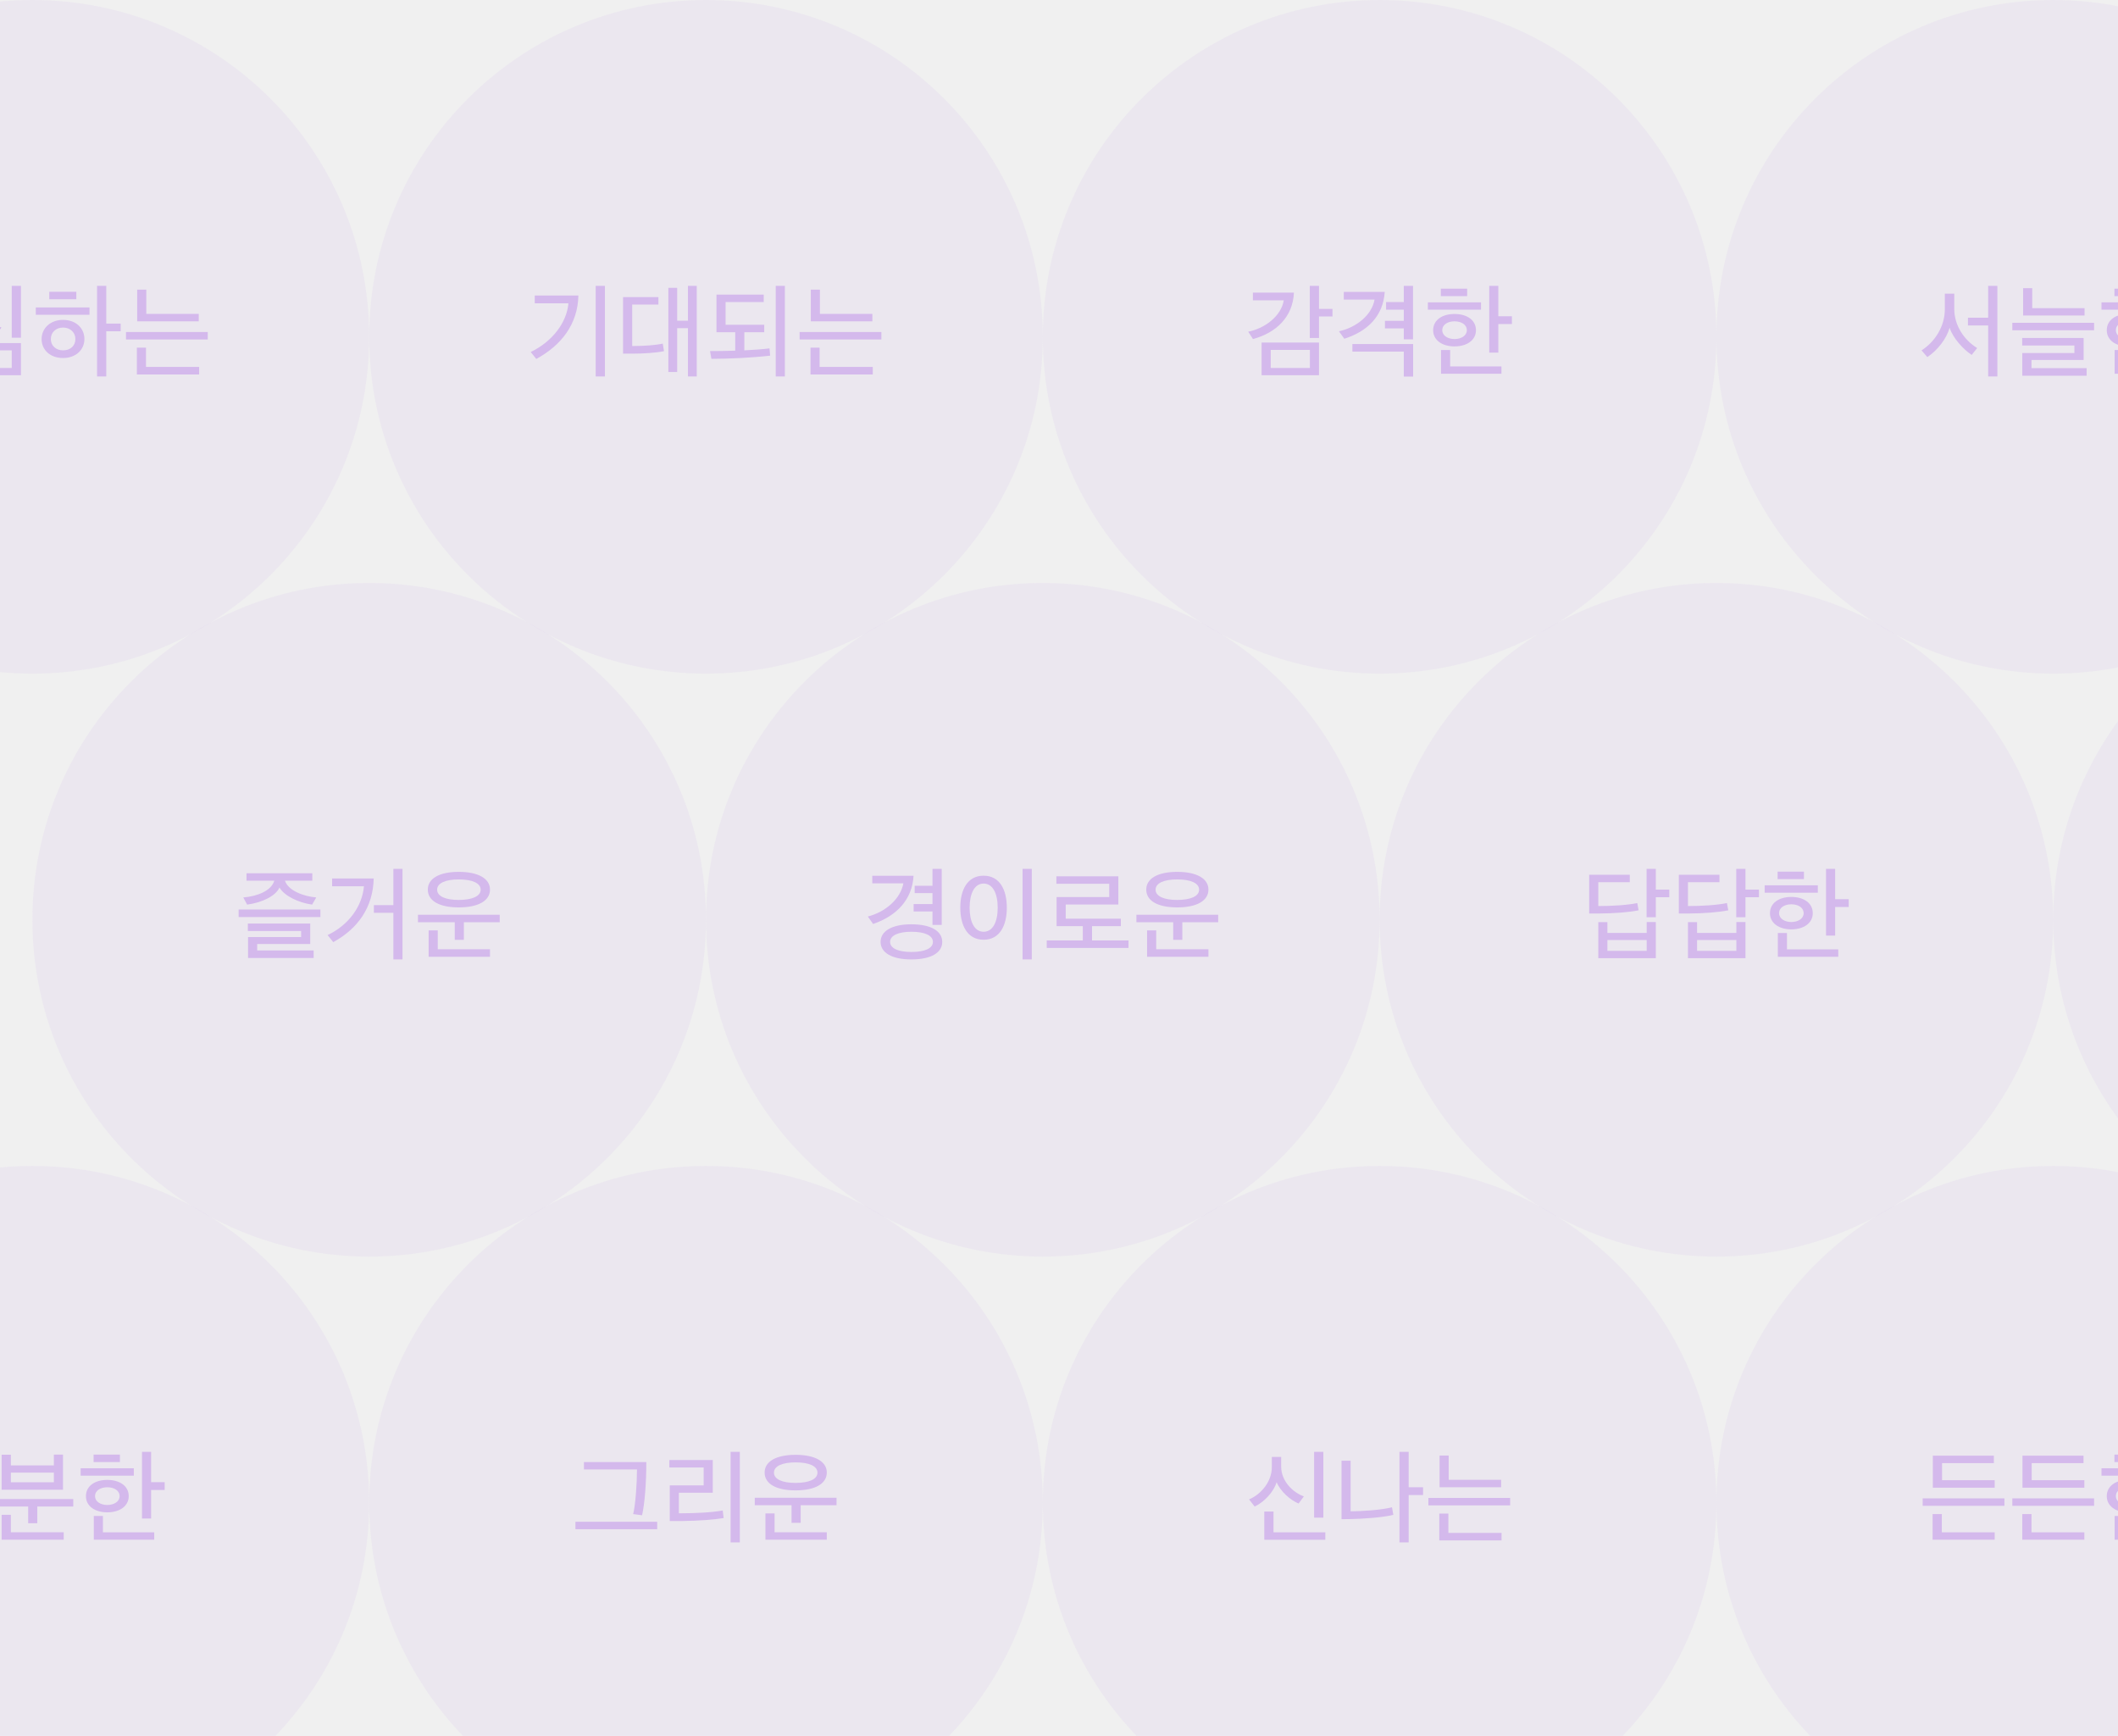
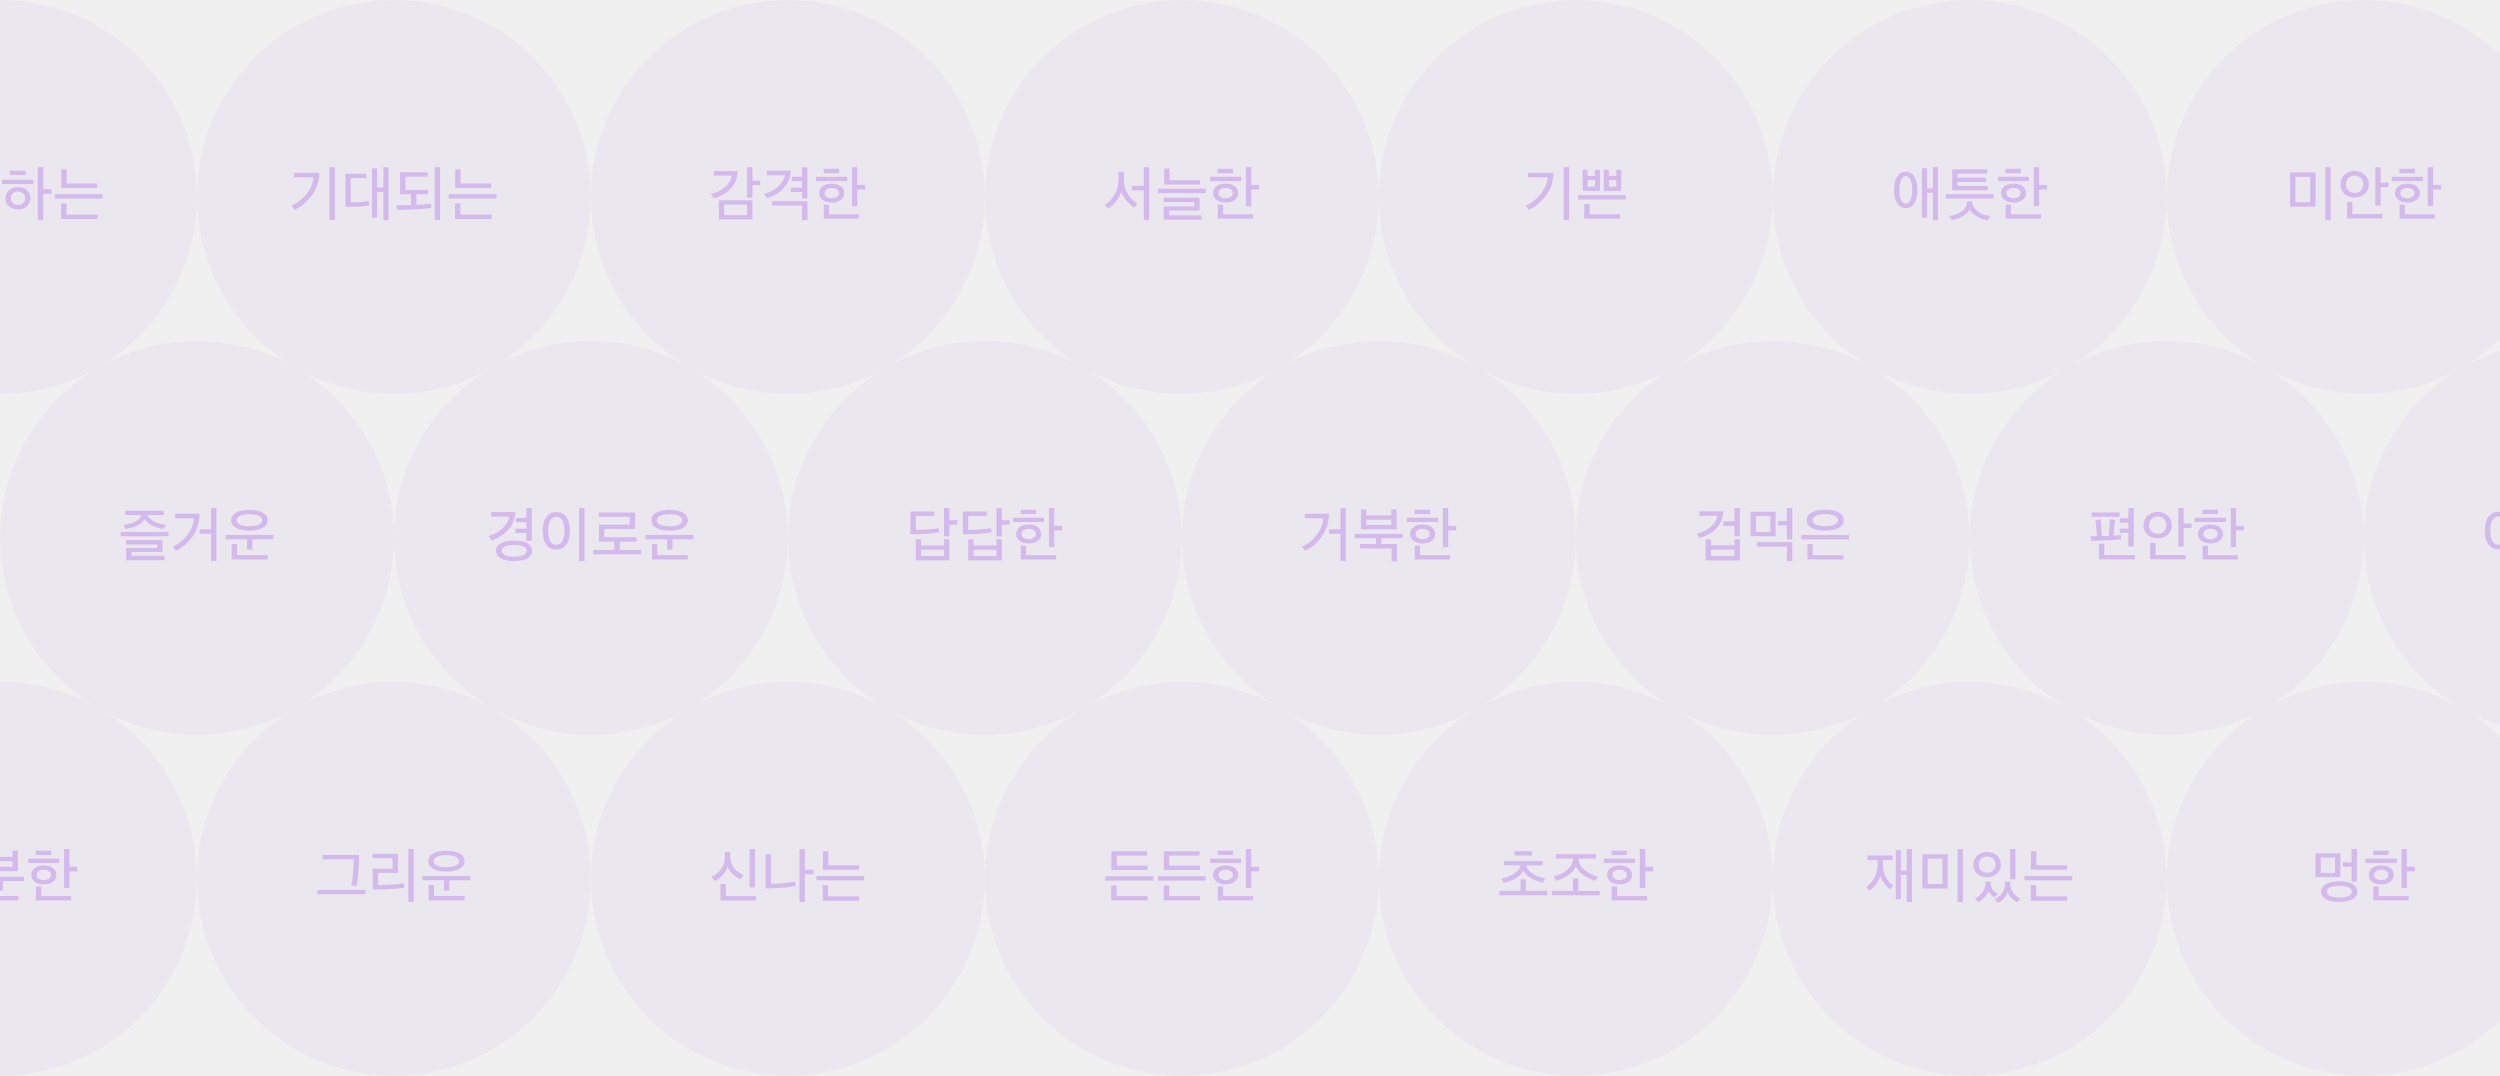
- <svg xmlns="http://www.w3.org/2000/svg" width="327" height="268" viewBox="0 0 327 268" fill="none">
-   <g clip-path="url(#clip0_1102_13332)">
-     <circle cx="5" cy="52" r="52" fill="#D4B9EC" fill-opacity="0.15" />
-     <path d="M-9.184 49.4V48.216H-11.28V44.136H-12.688V54.296H-11.28V49.4H-9.184ZM-10.816 57.672V56.52H-18.72V53.288H-20.128V57.672H-10.816ZM-18.143 45.144C-20.303 45.144 -21.887 46.632 -21.887 48.696C-21.887 50.744 -20.303 52.136 -18.128 52.136C-15.983 52.136 -14.399 50.744 -14.399 48.68C-14.399 46.632 -15.983 45.144 -18.143 45.144ZM-18.143 46.344C-16.752 46.344 -15.855 47.32 -15.855 48.68C-15.855 50.024 -16.752 50.936 -18.128 50.936C-19.488 50.936 -20.431 50.008 -20.431 48.664C-20.431 47.32 -19.503 46.344 -18.143 46.344ZM3.236 52.136V44.136H1.812V52.136H3.236ZM3.236 57.928V52.968H-5.964V57.928H3.236ZM1.812 56.808H-4.556V54.088H1.812V56.808ZM0.228 50.568C-1.372 50.008 -3.244 48.328 -3.244 46.008V44.712H-4.7V46.072C-4.7 48.36 -6.364 50.152 -8.332 51L-7.468 52.088C-5.868 51.304 -4.38 49.832 -3.964 48.392C-3.372 49.784 -1.852 51.096 -0.604 51.656L0.228 50.568ZM18.632 51.144V49.96H16.408V44.136H14.984V58.12H16.408V51.144H18.632ZM11.784 46.2V45.048H7.608V46.2H11.784ZM13.816 48.6V47.464H5.528V48.6H13.816ZM13.032 52.344C13.032 50.664 11.72 49.384 9.736 49.384C7.752 49.384 6.424 50.696 6.424 52.344C6.424 54.024 7.752 55.272 9.736 55.272C11.72 55.272 13.032 53.992 13.032 52.344ZM11.64 52.344C11.64 53.368 10.888 54.088 9.736 54.088C8.632 54.088 7.848 53.368 7.848 52.344C7.848 51.304 8.648 50.568 9.736 50.568C10.824 50.568 11.64 51.304 11.64 52.344ZM32.076 52.408V51.256H19.452V52.408H32.076ZM30.748 57.816V56.648H22.54V53.672H21.132V57.816H30.748ZM30.684 49.608V48.456H22.588V44.712H21.18V49.608H30.684Z" fill="#D4B9EC" />
-     <circle cx="57" cy="142" r="52" fill="#D4B9EC" fill-opacity="0.15" />
-     <path d="M48.426 147.896V146.728H39.706V145.736H47.898V142.584H38.266V143.736H46.49V144.664H38.298V147.896H48.426ZM48.826 138.552C46.922 138.392 44.506 137.528 43.994 135.96H48.218V134.824H38.058V135.96H42.346C41.882 137.544 39.706 138.376 37.562 138.552L38.154 139.656C40.458 139.352 42.57 138.328 43.146 137.016C43.882 138.296 46.042 139.352 48.186 139.656L48.826 138.552ZM49.466 141.576V140.408H36.842V141.576H49.466ZM60.734 140.92V148.12H62.142V134.136H60.734V139.736H57.726V140.92H60.734ZM57.694 135.624H51.278V136.824H56.19C55.934 139.832 53.902 142.792 50.574 144.36L51.454 145.448C55.262 143.368 57.598 140.072 57.694 135.624ZM75.65 137.336C75.65 135.64 73.842 134.6 70.834 134.6C67.81 134.6 66.05 135.64 66.05 137.336C66.05 139.064 67.81 140.088 70.834 140.088C73.842 140.088 75.65 139.064 75.65 137.336ZM71.618 145.096V142.376H77.154V141.224H64.53V142.376H70.21V145.096H71.618ZM70.834 135.768C72.882 135.768 74.21 136.328 74.21 137.352C74.21 138.376 72.866 138.936 70.818 138.936C68.802 138.936 67.49 138.376 67.49 137.352C67.49 136.328 68.802 135.768 70.834 135.768ZM75.65 147.704V146.552H67.586V143.64H66.178V147.704H75.65Z" fill="#D4B9EC" />
-     <circle cx="109" cy="52" r="52" fill="#D4B9EC" fill-opacity="0.15" />
-     <path d="M93.392 58.12V44.136H91.969V58.12H93.392ZM89.296 45.624H82.561V46.824H87.76C87.504 49.832 85.233 52.76 81.936 54.344L82.8 55.416C86.624 53.336 89.216 50.072 89.296 45.624ZM107.572 58.12V44.136H106.212V49.512H104.548V44.44H103.188V57.432H104.548V50.664H106.212V58.12H107.572ZM97.604 53.416V47.016H101.652V45.864H96.196V54.6H97.54C99.284 54.6 101.3 54.472 102.516 54.216L102.324 53.048C101.236 53.288 99.492 53.416 97.86 53.416H97.604ZM118.904 54.904L118.808 53.784C117.848 53.912 116.392 54.008 114.92 54.088V51.288H117.992V50.136H112.024V46.632H117.912V45.48H110.616V51.288H113.512V54.136C112.136 54.184 110.76 54.2 109.624 54.2L109.832 55.4C110.824 55.4 112.856 55.352 114.392 55.272C116.104 55.176 117.736 55.048 118.904 54.904ZM121.176 58.12V44.136H119.768V58.12H121.176ZM136.076 52.408V51.256H123.452V52.408H136.076ZM134.748 57.816V56.648H126.54V53.672H125.132V57.816H134.748ZM134.684 49.608V48.456H126.588V44.712H125.18V49.608H134.684Z" fill="#D4B9EC" />
-     <circle cx="161" cy="142" r="52" fill="#D4B9EC" fill-opacity="0.15" />
-     <path d="M145.473 145.416C145.473 143.752 143.761 142.696 140.705 142.696C137.697 142.696 135.953 143.752 135.953 145.416C135.953 147.08 137.697 148.12 140.705 148.12C143.761 148.12 145.473 147.08 145.473 145.416ZM140.705 143.848C142.817 143.848 144.033 144.44 144.033 145.416C144.033 146.392 142.817 146.968 140.705 146.968C138.657 146.968 137.424 146.392 137.424 145.416C137.424 144.44 138.657 143.848 140.705 143.848ZM141.057 140.712H143.969V142.792H145.393V134.136H143.969V136.744H141.217V137.88H143.969V139.576H141.057V140.712ZM141.041 135.208H134.673V136.376H139.473C139.025 138.776 136.721 140.792 133.985 141.496L134.801 142.648C138.481 141.384 140.849 138.84 141.041 135.208ZM159.3 148.12V134.136H157.876V148.12H159.3ZM148.26 140.12C148.26 142.904 149.38 145.08 151.86 145.08C154.34 145.08 155.444 142.904 155.444 140.136C155.444 137.352 154.34 135.192 151.86 135.192C149.38 135.192 148.26 137.352 148.26 140.12ZM154.036 140.136C154.036 142.296 153.3 143.848 151.86 143.848C150.436 143.848 149.7 142.296 149.7 140.136C149.7 137.976 150.436 136.408 151.86 136.408C153.3 136.408 154.036 137.976 154.036 140.136ZM174.232 146.344V145.192H168.6V142.984H173.048V141.832H164.536V139.64H172.664V135.288H163.096V136.44H171.256V138.488H163.128V142.984H167.176V145.192H161.608V146.344H174.232ZM186.572 137.336C186.572 135.64 184.764 134.6 181.756 134.6C178.732 134.6 176.972 135.64 176.972 137.336C176.972 139.064 178.732 140.088 181.756 140.088C184.764 140.088 186.572 139.064 186.572 137.336ZM182.54 145.096V142.376H188.076V141.224H175.452V142.376H181.132V145.096H182.54ZM181.756 135.768C183.804 135.768 185.132 136.328 185.132 137.352C185.132 138.376 183.788 138.936 181.74 138.936C179.724 138.936 178.412 138.376 178.412 137.352C178.412 136.328 179.724 135.768 181.756 135.768ZM186.572 147.704V146.552H178.508V143.64H177.1V147.704H186.572Z" fill="#D4B9EC" />
-     <circle cx="213" cy="52" r="52" fill="#D4B9EC" fill-opacity="0.15" />
-     <path d="M205.722 48.856V47.688H203.642V44.136H202.218V52.184H203.642V48.856H205.722ZM203.642 57.928V52.888H194.778V57.928H203.642ZM202.234 56.808H196.186V54.024H202.234V56.808ZM193.434 45.176V46.36H198.202C197.818 48.776 195.306 50.696 192.714 51.208L193.45 52.344C197.066 51.368 199.61 48.904 199.77 45.176H193.434ZM213.822 50.696H216.734V52.392H218.158V44.136H216.734V46.632H213.998V47.816H216.734V49.528H213.822V50.696ZM213.79 45.064H207.47V46.248H212.222C211.806 48.632 209.406 50.568 206.718 51.144L207.55 52.296C211.134 51.16 213.55 48.792 213.79 45.064ZM218.174 58.136V53.112H208.798V54.28H216.734V58.136H218.174ZM233.426 50.024V48.824H231.33V44.136H229.922V54.44H231.33V50.024H233.426ZM231.81 57.704V56.568H223.89V54.04H222.482V57.704H231.81ZM226.514 45.72V44.568H222.45V45.72H226.514ZM228.658 47.816V46.68H220.45V47.816H228.658ZM227.874 50.984C227.874 49.4 226.466 48.472 224.562 48.472C222.674 48.472 221.266 49.4 221.266 50.984C221.266 52.536 222.69 53.48 224.562 53.48C226.466 53.48 227.874 52.52 227.874 50.984ZM226.466 50.984C226.466 51.832 225.586 52.344 224.562 52.344C223.554 52.344 222.674 51.832 222.674 50.984C222.674 50.088 223.554 49.608 224.562 49.608C225.586 49.608 226.466 50.088 226.466 50.984Z" fill="#D4B9EC" />
-     <circle cx="265" cy="142" r="52" fill="#D4B9EC" fill-opacity="0.15" />
-     <path d="M257.722 138.52V137.336H255.642V134.136H254.218V141.608H255.642V138.52H257.722ZM255.642 147.928V142.344H254.234V144.024H248.17V142.36H246.762V147.928H255.642ZM254.234 146.792H248.17V145.128H254.234V146.792ZM246.762 139.88V136.2H251.626V135.048H245.354V141.032H246.778C249.242 141.016 251.514 140.84 252.986 140.536C252.906 140.152 252.858 139.8 252.778 139.416C251.29 139.736 248.858 139.88 246.762 139.88ZM271.566 138.52V137.336H269.486V134.136H268.062V141.608H269.486V138.52H271.566ZM269.486 147.928V142.344H268.078V144.024H262.014V142.36H260.606V147.928H269.486ZM268.078 146.792H262.014V145.128H268.078V146.792ZM260.606 139.88V136.2H265.47V135.048H259.198V141.032H260.622C263.086 141.016 265.358 140.84 266.83 140.536C266.75 140.152 266.702 139.8 266.622 139.416C265.134 139.736 262.702 139.88 260.606 139.88ZM285.426 140.024V138.824H283.33V134.136H281.922V144.44H283.33V140.024H285.426ZM283.81 147.704V146.568H275.89V144.04H274.482V147.704H283.81ZM278.514 135.72V134.568H274.45V135.72H278.514ZM280.658 137.816V136.68H272.45V137.816H280.658ZM279.874 140.984C279.874 139.4 278.466 138.472 276.562 138.472C274.674 138.472 273.266 139.4 273.266 140.984C273.266 142.536 274.69 143.48 276.562 143.48C278.466 143.48 279.874 142.52 279.874 140.984ZM278.466 140.984C278.466 141.832 277.586 142.344 276.562 142.344C275.554 142.344 274.674 141.832 274.674 140.984C274.674 140.088 275.554 139.608 276.562 139.608C277.586 139.608 278.466 140.088 278.466 140.984Z" fill="#D4B9EC" />
-     <circle cx="317" cy="52" r="52" fill="#D4B9EC" fill-opacity="0.15" />
-     <path d="M308.378 58.12V44.136H306.954V49.048H303.834V50.248H306.954V58.12H308.378ZM305.258 53.736C303.29 52.52 301.722 50.312 301.722 47.688V45.336H300.266V47.752C300.266 50.328 298.778 52.76 296.666 54.088L297.562 55.128C299.13 54.088 300.522 52.312 301.002 50.6C301.53 52.232 303.162 53.976 304.41 54.792L305.258 53.736ZM323.31 50.984V49.832H310.686V50.984H323.31ZM322.158 58.008V56.84H313.646V55.576H321.694V52.184H312.206V53.336H320.27V54.504H312.222V58.008H322.158ZM321.838 48.712V47.576H313.758V44.488H312.35V48.712H321.838ZM337.426 50.024V48.824H335.33V44.136H333.922V54.44H335.33V50.024H337.426ZM335.81 57.704V56.568H327.89V54.04H326.482V57.704H335.81ZM330.514 45.72V44.568H326.45V45.72H330.514ZM332.658 47.816V46.68H324.45V47.816H332.658ZM331.874 50.984C331.874 49.4 330.466 48.472 328.562 48.472C326.674 48.472 325.266 49.4 325.266 50.984C325.266 52.536 326.69 53.48 328.562 53.48C330.466 53.48 331.874 52.52 331.874 50.984ZM330.466 50.984C330.466 51.832 329.586 52.344 328.562 52.344C327.554 52.344 326.674 51.832 326.674 50.984C326.674 50.088 327.554 49.608 328.562 49.608C329.586 49.608 330.466 50.088 330.466 50.984Z" fill="#D4B9EC" />
-     <circle cx="369" cy="142" r="52" fill="#D4B9EC" fill-opacity="0.15" />
-     <circle cx="5" cy="232" r="52" fill="#D4B9EC" fill-opacity="0.15" />
-     <path d="M-6.998 234.28C-8.774 233.48 -10.438 231.624 -10.438 228.936V228.6H-7.35V227.448H-15.014V228.6H-11.894V228.952C-11.894 231.64 -13.574 233.672 -15.51 234.664L-14.598 235.688C-13.046 234.872 -11.542 233.112 -11.158 231.64C-10.726 233.08 -9.222 234.648 -7.83 235.352L-6.998 234.28ZM-2.166 231.016V229.832H-4.358V224.136H-5.766V238.12H-4.358V231.016H-2.166ZM-9.126 226.184V225.016H-13.254V226.184H-9.126ZM9.726 229.992V224.568H8.318V226.232H1.678V224.584H0.254V229.992H9.726ZM5.758 235.16V232.584H11.31V231.432H-1.314V232.584H4.35V235.16H5.758ZM9.838 237.704V236.552H1.678V233.864H0.254V237.704H9.838ZM8.318 228.84H1.678V227.352H8.318V228.84ZM25.426 230.024V228.824H23.33V224.136H21.922V234.44H23.33V230.024H25.426ZM23.81 237.704V236.568H15.89V234.04H14.482V237.704H23.81ZM18.514 225.72V224.568H14.45V225.72H18.514ZM20.658 227.816V226.68H12.45V227.816H20.658ZM19.874 230.984C19.874 229.4 18.466 228.472 16.562 228.472C14.674 228.472 13.266 229.4 13.266 230.984C13.266 232.536 14.69 233.48 16.562 233.48C18.466 233.48 19.874 232.52 19.874 230.984ZM18.466 230.984C18.466 231.832 17.586 232.344 16.562 232.344C15.554 232.344 14.674 231.832 14.674 230.984C14.674 230.088 15.554 229.608 16.562 229.608C17.586 229.608 18.466 230.088 18.466 230.984Z" fill="#D4B9EC" />
-     <circle cx="109" cy="232" r="52" fill="#D4B9EC" fill-opacity="0.15" />
-     <path d="M101.466 236.088V234.936H88.842V236.088H101.466ZM99.786 225.72H90.154V226.856H98.346C98.346 228.968 98.106 232.408 97.754 233.752L99.13 233.928C99.546 232.12 99.786 228.904 99.786 225.72ZM111.582 233.192C109.886 233.512 107.182 233.624 105.23 233.624H104.814V230.456H110.046V225.4H103.342V226.552H108.638V229.32H103.406V234.824H105.15C107.982 234.792 110.27 234.6 111.726 234.36L111.582 233.192ZM112.798 224.136V238.12H114.222V224.136H112.798ZM127.65 227.336C127.65 225.64 125.842 224.6 122.834 224.6C119.81 224.6 118.05 225.64 118.05 227.336C118.05 229.064 119.81 230.088 122.834 230.088C125.842 230.088 127.65 229.064 127.65 227.336ZM123.618 235.096V232.376H129.154V231.224H116.53V232.376H122.21V235.096H123.618ZM122.834 225.768C124.882 225.768 126.21 226.328 126.21 227.352C126.21 228.376 124.866 228.936 122.818 228.936C120.802 228.936 119.49 228.376 119.49 227.352C119.49 226.328 120.802 225.768 122.834 225.768ZM127.65 237.704V236.552H119.586V233.64H118.178V237.704H127.65Z" fill="#D4B9EC" />
-     <circle cx="213" cy="232" r="52" fill="#D4B9EC" fill-opacity="0.15" />
-     <path d="M204.314 234.296V224.136H202.89V234.296H204.314ZM201.306 231.016C199.658 230.44 197.802 228.696 197.802 226.424V224.92H196.362V226.488C196.362 228.696 194.746 230.68 192.842 231.48L193.706 232.584C195.146 231.928 196.666 230.312 197.098 228.824C197.69 230.248 199.194 231.576 200.49 232.12L201.306 231.016ZM204.618 237.72V236.568H196.618V233.352H195.194V237.72H204.618ZM215.118 233.864C215.038 233.48 214.974 233.096 214.91 232.696C213.262 233.128 210.19 233.32 208.526 233.32V225.512H207.118V234.536C207.534 234.536 207.966 234.536 208.414 234.52C210.366 234.488 213.518 234.28 215.118 233.864ZM217.486 224.136H216.062V238.12H217.486V230.808H219.71V229.608H217.486V224.136ZM233.154 232.408V231.256H220.53V232.408H233.154ZM231.826 237.816V236.648H223.618V233.672H222.21V237.816H231.826ZM231.762 229.608V228.456H223.666V224.712H222.258V229.608H231.762Z" fill="#D4B9EC" />
-     <circle cx="317" cy="232" r="52" fill="#D4B9EC" fill-opacity="0.15" />
-     <path d="M307.962 237.704V236.568H299.802V233.752H298.378V237.704H307.962ZM309.466 232.472V231.32H296.842V232.472H309.466ZM307.962 229.672V228.52H299.834V225.88H307.834V224.728H298.41V229.672H307.962ZM321.806 237.704V236.568H313.646V233.752H312.222V237.704H321.806ZM323.31 232.472V231.32H310.686V232.472H323.31ZM321.806 229.672V228.52H313.678V225.88H321.678V224.728H312.254V229.672H321.806ZM337.426 230.024V228.824H335.33V224.136H333.922V234.44H335.33V230.024H337.426ZM335.81 237.704V236.568H327.89V234.04H326.482V237.704H335.81ZM330.514 225.72V224.568H326.45V225.72H330.514ZM332.658 227.816V226.68H324.45V227.816H332.658ZM331.874 230.984C331.874 229.4 330.466 228.472 328.562 228.472C326.674 228.472 325.266 229.4 325.266 230.984C325.266 232.536 326.69 233.48 328.562 233.48C330.466 233.48 331.874 232.52 331.874 230.984ZM330.466 230.984C330.466 231.832 329.586 232.344 328.562 232.344C327.554 232.344 326.674 231.832 326.674 230.984C326.674 230.088 327.554 229.608 328.562 229.608C329.586 229.608 330.466 230.088 330.466 230.984Z" fill="#D4B9EC" />
+ <svg xmlns="http://www.w3.org/2000/svg" width="660" height="284" viewBox="0 0 660 284" fill="none">
+   <g clip-path="url(#clip0_1750_15409)">
+     <circle cy="52" r="52" fill="#D4B9EC" fill-opacity="0.15" />
+     <path d="M-14.184 49.4V48.216H-16.279V44.136H-17.688V54.296H-16.279V49.4H-14.184ZM-15.816 57.672V56.52H-23.72V53.288H-25.128V57.672H-15.816ZM-23.143 45.144C-25.303 45.144 -26.887 46.632 -26.887 48.696C-26.887 50.744 -25.303 52.136 -23.128 52.136C-20.983 52.136 -19.399 50.744 -19.399 48.68C-19.399 46.632 -20.983 45.144 -23.143 45.144ZM-23.143 46.344C-21.752 46.344 -20.855 47.32 -20.855 48.68C-20.855 50.024 -21.752 50.936 -23.128 50.936C-24.488 50.936 -25.431 50.008 -25.431 48.664C-25.431 47.32 -24.503 46.344 -23.143 46.344ZM-1.764 52.136V44.136H-3.188V52.136H-1.764ZM-1.764 57.928V52.968H-10.964V57.928H-1.764ZM-3.188 56.808H-9.556V54.088H-3.188V56.808ZM-4.772 50.568C-6.372 50.008 -8.244 48.328 -8.244 46.008V44.712H-9.7V46.072C-9.7 48.36 -11.364 50.152 -13.332 51L-12.468 52.088C-10.868 51.304 -9.38 49.832 -8.964 48.392C-8.372 49.784 -6.852 51.096 -5.604 51.656L-4.772 50.568ZM13.632 51.144V49.96H11.408V44.136H9.984V58.12H11.408V51.144H13.632ZM6.784 46.2V45.048H2.608V46.2H6.784ZM8.816 48.6V47.464H0.528V48.6H8.816ZM8.032 52.344C8.032 50.664 6.72 49.384 4.736 49.384C2.752 49.384 1.424 50.696 1.424 52.344C1.424 54.024 2.752 55.272 4.736 55.272C6.72 55.272 8.032 53.992 8.032 52.344ZM6.64 52.344C6.64 53.368 5.888 54.088 4.736 54.088C3.632 54.088 2.848 53.368 2.848 52.344C2.848 51.304 3.648 50.568 4.736 50.568C5.824 50.568 6.64 51.304 6.64 52.344ZM27.076 52.408V51.256H14.452V52.408H27.076ZM25.748 57.816V56.648H17.54V53.672H16.132V57.816H25.748ZM25.684 49.608V48.456H17.588V44.712H16.18V49.608H25.684Z" fill="#D4B9EC" />
+     <circle cx="416" cy="52" r="52" fill="#D4B9EC" fill-opacity="0.15" />
+     <path d="M414.236 58.12V44.136H412.812V58.12H414.236ZM410.14 45.624H403.404V46.824H408.604C408.348 49.832 406.076 52.76 402.78 54.344L403.644 55.416C407.468 53.336 410.06 50.072 410.14 45.624ZM422.384 50.392V44.824H421.072V46.44H419.136V44.824H417.808V50.392H422.384ZM421.072 49.272H419.136V47.56H421.072V49.272ZM428.016 50.392V44.824H426.704V46.44H424.736V44.824H423.408V50.392H428.016ZM426.704 49.272H424.736V47.56H426.704V49.272ZM429.232 52.68V51.528H416.608V52.68H429.232ZM427.728 57.704V56.568H419.648V53.832H418.24V57.704H427.728Z" fill="#D4B9EC" />
+     <circle cx="52" cy="142" r="52" fill="#D4B9EC" fill-opacity="0.15" />
+     <path d="M43.426 147.896V146.728H34.706V145.736H42.898V142.584H33.266V143.736H41.49V144.664H33.298V147.896H43.426ZM43.826 138.552C41.922 138.392 39.506 137.528 38.994 135.96H43.218V134.824H33.058V135.96H37.346C36.882 137.544 34.706 138.376 32.562 138.552L33.154 139.656C35.458 139.352 37.57 138.328 38.146 137.016C38.882 138.296 41.042 139.352 43.186 139.656L43.826 138.552ZM44.466 141.576V140.408H31.842V141.576H44.466ZM55.734 140.92V148.12H57.142V134.136H55.734V139.736H52.726V140.92H55.734ZM52.694 135.624H46.278V136.824H51.19C50.934 139.832 48.902 142.792 45.574 144.36L46.454 145.448C50.262 143.368 52.598 140.072 52.694 135.624ZM70.65 137.336C70.65 135.64 68.842 134.6 65.834 134.6C62.81 134.6 61.05 135.64 61.05 137.336C61.05 139.064 62.81 140.088 65.834 140.088C68.842 140.088 70.65 139.064 70.65 137.336ZM66.618 145.096V142.376H72.154V141.224H59.53V142.376H65.21V145.096H66.618ZM65.834 135.768C67.882 135.768 69.21 136.328 69.21 137.352C69.21 138.376 67.866 138.936 65.818 138.936C63.802 138.936 62.49 138.376 62.49 137.352C62.49 136.328 63.802 135.768 65.834 135.768ZM70.65 147.704V146.552H62.586V143.64H61.178V147.704H70.65Z" fill="#D4B9EC" />
+     <circle cx="468" cy="142" r="52" fill="#D4B9EC" fill-opacity="0.15" />
+     <path d="M457.89 138.824V141.608H459.314V134.136H457.89V137.64H454.978V138.824H457.89ZM459.33 147.944V142.36H457.89V143.976H451.682V142.376H450.274V147.944H459.33ZM457.89 146.808H451.682V145.096H457.89V146.808ZM448.626 135V136.168H453.378C452.946 138.584 450.594 140.296 447.938 140.872L448.69 142.04C452.338 140.872 454.738 138.776 454.946 135H448.626ZM468.758 141.56V135.112H462.166V141.56H468.758ZM467.366 140.408H463.558V136.248H467.366V140.408ZM471.734 138.68V142.408H473.158V134.136H471.734V137.528H469.446V138.68H471.734ZM473.174 148.136V143.128H463.798V144.296H471.734V148.136H473.174ZM488.154 142.408V141.256H475.53V142.408H488.154ZM486.65 147.704V146.568H478.57V143.64H477.162V147.704H486.65ZM486.73 137.32C486.73 135.592 484.906 134.568 481.834 134.568C478.794 134.568 476.97 135.592 476.97 137.32C476.97 139.048 478.778 140.088 481.834 140.088C484.89 140.088 486.73 139.048 486.73 137.32ZM481.834 135.72C483.898 135.72 485.242 136.328 485.242 137.32C485.242 138.312 483.898 138.92 481.834 138.92C479.802 138.92 478.49 138.312 478.49 137.32C478.49 136.328 479.802 135.72 481.834 135.72Z" fill="#D4B9EC" />
+     <circle cx="104" cy="52" r="52" fill="#D4B9EC" fill-opacity="0.15" />
+     <path d="M88.392 58.12V44.136H86.969V58.12H88.392ZM84.296 45.624H77.561V46.824H82.76C82.504 49.832 80.233 52.76 76.936 54.344L77.8 55.416C81.624 53.336 84.216 50.072 84.296 45.624ZM102.572 58.12V44.136H101.212V49.512H99.548V44.44H98.188V57.432H99.548V50.664H101.212V58.12H102.572ZM92.604 53.416V47.016H96.652V45.864H91.196V54.6H92.54C94.284 54.6 96.3 54.472 97.516 54.216L97.324 53.048C96.236 53.288 94.492 53.416 92.86 53.416H92.604ZM113.904 54.904L113.808 53.784C112.848 53.912 111.392 54.008 109.92 54.088V51.288H112.992V50.136H107.024V46.632H112.912V45.48H105.616V51.288H108.512V54.136C107.136 54.184 105.76 54.2 104.624 54.2L104.832 55.4C105.824 55.4 107.856 55.352 109.392 55.272C111.104 55.176 112.736 55.048 113.904 54.904ZM116.176 58.12V44.136H114.768V58.12H116.176ZM131.076 52.408V51.256H118.452V52.408H131.076ZM129.748 57.816V56.648H121.54V53.672H120.132V57.816H129.748ZM129.684 49.608V48.456H121.588V44.712H120.18V49.608H129.684Z" fill="#D4B9EC" />
+     <circle cx="520" cy="52" r="52" fill="#D4B9EC" fill-opacity="0.15" />
+     <path d="M503.122 45.32C501.026 45.32 500.034 47.4 500.034 50.12C500.034 52.856 501.026 54.952 503.122 54.952C505.202 54.952 506.194 52.856 506.194 50.136C506.194 47.4 505.202 45.32 503.122 45.32ZM511.65 58.12V44.136H510.29V49.736H508.754V44.408H507.394V57.464H508.754V50.888H510.29V58.12H511.65ZM504.834 50.136C504.834 52.28 504.242 53.768 503.122 53.768C502.002 53.768 501.426 52.28 501.426 50.136C501.426 48.008 502.002 46.52 503.122 46.52C504.242 46.52 504.834 48.008 504.834 50.136ZM524.326 48.024V46.92H516.79V45.832H524.662V44.696H515.382V50.248H524.758V49.096H516.79V48.024H524.326ZM525.414 57.032C523.046 56.84 520.726 55.208 520.726 53.592V53.16H519.254V53.592C519.254 55.24 517.062 56.84 514.534 57L515.238 58.12C517.366 57.8 519.446 56.504 519.974 55.352C520.614 56.536 522.726 57.864 524.726 58.168L525.414 57.032ZM526.31 52.408V51.256H513.686V52.408H526.31ZM540.426 50.024V48.824H538.33V44.136H536.922V54.44H538.33V50.024H540.426ZM538.81 57.704V56.568H530.89V54.04H529.482V57.704H538.81ZM533.514 45.72V44.568H529.45V45.72H533.514ZM535.658 47.816V46.68H527.45V47.816H535.658ZM534.874 50.984C534.874 49.4 533.466 48.472 531.562 48.472C529.674 48.472 528.266 49.4 528.266 50.984C528.266 52.536 529.69 53.48 531.562 53.48C533.466 53.48 534.874 52.52 534.874 50.984ZM533.466 50.984C533.466 51.832 532.586 52.344 531.562 52.344C530.554 52.344 529.674 51.832 529.674 50.984C529.674 50.088 530.554 49.608 531.562 49.608C532.586 49.608 533.466 50.088 533.466 50.984Z" fill="#D4B9EC" />
+     <circle cx="156" cy="142" r="52" fill="#D4B9EC" fill-opacity="0.15" />
+     <path d="M140.473 145.416C140.473 143.752 138.761 142.696 135.705 142.696C132.697 142.696 130.953 143.752 130.953 145.416C130.953 147.08 132.697 148.12 135.705 148.12C138.761 148.12 140.473 147.08 140.473 145.416ZM135.705 143.848C137.817 143.848 139.033 144.44 139.033 145.416C139.033 146.392 137.817 146.968 135.705 146.968C133.657 146.968 132.424 146.392 132.424 145.416C132.424 144.44 133.657 143.848 135.705 143.848ZM136.057 140.712H138.969V142.792H140.393V134.136H138.969V136.744H136.217V137.88H138.969V139.576H136.057V140.712ZM136.041 135.208H129.673V136.376H134.473C134.025 138.776 131.721 140.792 128.985 141.496L129.801 142.648C133.481 141.384 135.849 138.84 136.041 135.208ZM154.3 148.12V134.136H152.876V148.12H154.3ZM143.26 140.12C143.26 142.904 144.38 145.08 146.86 145.08C149.34 145.08 150.444 142.904 150.444 140.136C150.444 137.352 149.34 135.192 146.86 135.192C144.38 135.192 143.26 137.352 143.26 140.12ZM149.036 140.136C149.036 142.296 148.3 143.848 146.86 143.848C145.436 143.848 144.7 142.296 144.7 140.136C144.7 137.976 145.436 136.408 146.86 136.408C148.3 136.408 149.036 137.976 149.036 140.136ZM169.232 146.344V145.192H163.6V142.984H168.048V141.832H159.536V139.64H167.664V135.288H158.096V136.44H166.256V138.488H158.128V142.984H162.176V145.192H156.608V146.344H169.232ZM181.572 137.336C181.572 135.64 179.764 134.6 176.756 134.6C173.732 134.6 171.972 135.64 171.972 137.336C171.972 139.064 173.732 140.088 176.756 140.088C179.764 140.088 181.572 139.064 181.572 137.336ZM177.54 145.096V142.376H183.076V141.224H170.452V142.376H176.132V145.096H177.54ZM176.756 135.768C178.804 135.768 180.132 136.328 180.132 137.352C180.132 138.376 178.788 138.936 176.74 138.936C174.724 138.936 173.412 138.376 173.412 137.352C173.412 136.328 174.724 135.768 176.756 135.768ZM181.572 147.704V146.552H173.508V143.64H172.1V147.704H181.572Z" fill="#D4B9EC" />
+     <circle cx="572" cy="142" r="52" fill="#D4B9EC" fill-opacity="0.15" />
+     <path d="M558.37 137.256L556.994 137.096L556.706 141.48H556.418L554.866 141.528L554.61 137.112L553.218 137.288L553.602 141.56H551.81L552.05 142.776C553.346 142.776 554.834 142.728 556.258 142.664C557.794 142.584 559.026 142.472 560.018 142.328L559.89 141.224C559.378 141.32 558.754 141.368 557.954 141.416L558.37 137.256ZM559.618 137.96H561.89V139.544H559.618V140.664H561.89V144.296H563.314V134.136H561.89V136.84H559.618V137.96ZM563.602 147.688V146.536H555.538V143.544H554.114V147.688H563.602ZM559.57 136.44V135.304H552.21V136.44H559.57ZM578.582 139.4V138.216H576.486V134.136H575.078V144.296H576.486V139.4H578.582ZM576.95 147.672V146.52H569.046V143.288H567.638V147.672H576.95ZM569.622 135.144C567.462 135.144 565.878 136.632 565.878 138.696C565.878 140.744 567.462 142.136 569.638 142.136C571.782 142.136 573.366 140.744 573.366 138.68C573.366 136.632 571.782 135.144 569.622 135.144ZM569.622 136.344C571.014 136.344 571.91 137.32 571.91 138.68C571.91 140.024 571.014 140.936 569.638 140.936C568.278 140.936 567.334 140.008 567.334 138.664C567.334 137.32 568.262 136.344 569.622 136.344ZM592.426 140.024V138.824H590.33V134.136H588.922V144.44H590.33V140.024H592.426ZM590.81 147.704V146.568H582.89V144.04H581.482V147.704H590.81ZM585.514 135.72V134.568H581.45V135.72H585.514ZM587.658 137.816V136.68H579.45V137.816H587.658ZM586.874 140.984C586.874 139.4 585.466 138.472 583.562 138.472C581.674 138.472 580.266 139.4 580.266 140.984C580.266 142.536 581.69 143.48 583.562 143.48C585.466 143.48 586.874 142.52 586.874 140.984ZM585.466 140.984C585.466 141.832 584.586 142.344 583.562 142.344C582.554 142.344 581.674 141.832 581.674 140.984C581.674 140.088 582.554 139.608 583.562 139.608C584.586 139.608 585.466 140.088 585.466 140.984Z" fill="#D4B9EC" />
+     <circle cx="208" cy="52" r="52" fill="#D4B9EC" fill-opacity="0.15" />
+     <path d="M200.722 48.856V47.688H198.642V44.136H197.218V52.184H198.642V48.856H200.722ZM198.642 57.928V52.888H189.778V57.928H198.642ZM197.234 56.808H191.186V54.024H197.234V56.808ZM188.434 45.176V46.36H193.202C192.818 48.776 190.306 50.696 187.714 51.208L188.45 52.344C192.066 51.368 194.61 48.904 194.77 45.176H188.434ZM208.822 50.696H211.734V52.392H213.158V44.136H211.734V46.632H208.998V47.816H211.734V49.528H208.822V50.696ZM208.79 45.064H202.47V46.248H207.222C206.806 48.632 204.406 50.568 201.718 51.144L202.55 52.296C206.134 51.16 208.55 48.792 208.79 45.064ZM213.174 58.136V53.112H203.798V54.28H211.734V58.136H213.174ZM228.426 50.024V48.824H226.33V44.136H224.922V54.44H226.33V50.024H228.426ZM226.81 57.704V56.568H218.89V54.04H217.482V57.704H226.81ZM221.514 45.72V44.568H217.45V45.72H221.514ZM223.658 47.816V46.68H215.45V47.816H223.658ZM222.874 50.984C222.874 49.4 221.466 48.472 219.562 48.472C217.674 48.472 216.266 49.4 216.266 50.984C216.266 52.536 217.69 53.48 219.562 53.48C221.466 53.48 222.874 52.52 222.874 50.984ZM221.466 50.984C221.466 51.832 220.586 52.344 219.562 52.344C218.554 52.344 217.674 51.832 217.674 50.984C217.674 50.088 218.554 49.608 219.562 49.608C220.586 49.608 221.466 50.088 221.466 50.984Z" fill="#D4B9EC" />
+     <circle cx="624" cy="52" r="52" fill="#D4B9EC" fill-opacity="0.15" />
+     <path d="M615.282 58.12V44.136H613.874V58.12H615.282ZM611.282 54.552V45.544H604.578V54.552H611.282ZM609.874 53.384H605.986V46.696H609.874V53.384ZM630.582 49.4V48.216H628.486V44.136H627.078V54.296H628.486V49.4H630.582ZM628.95 57.672V56.52H621.046V53.288H619.638V57.672H628.95ZM621.622 45.144C619.462 45.144 617.878 46.632 617.878 48.696C617.878 50.744 619.462 52.136 621.638 52.136C623.782 52.136 625.366 50.744 625.366 48.68C625.366 46.632 623.782 45.144 621.622 45.144ZM621.622 46.344C623.014 46.344 623.91 47.32 623.91 48.68C623.91 50.024 623.014 50.936 621.638 50.936C620.278 50.936 619.334 50.008 619.334 48.664C619.334 47.32 620.262 46.344 621.622 46.344ZM644.426 50.024V48.824H642.33V44.136H640.922V54.44H642.33V50.024H644.426ZM642.81 57.704V56.568H634.89V54.04H633.482V57.704H642.81ZM637.514 45.72V44.568H633.45V45.72H637.514ZM639.658 47.816V46.68H631.45V47.816H639.658ZM638.874 50.984C638.874 49.4 637.466 48.472 635.562 48.472C633.674 48.472 632.266 49.4 632.266 50.984C632.266 52.536 633.69 53.48 635.562 53.48C637.466 53.48 638.874 52.52 638.874 50.984ZM637.466 50.984C637.466 51.832 636.586 52.344 635.562 52.344C634.554 52.344 633.674 51.832 633.674 50.984C633.674 50.088 634.554 49.608 635.562 49.608C636.586 49.608 637.466 50.088 637.466 50.984Z" fill="#D4B9EC" />
+     <circle cx="260" cy="142" r="52" fill="#D4B9EC" fill-opacity="0.15" />
+     <path d="M252.722 138.52V137.336H250.642V134.136H249.218V141.608H250.642V138.52H252.722ZM250.642 147.928V142.344H249.234V144.024H243.17V142.36H241.762V147.928H250.642ZM249.234 146.792H243.17V145.128H249.234V146.792ZM241.762 139.88V136.2H246.626V135.048H240.354V141.032H241.778C244.242 141.016 246.514 140.84 247.986 140.536C247.906 140.152 247.858 139.8 247.778 139.416C246.29 139.736 243.858 139.88 241.762 139.88ZM266.566 138.52V137.336H264.486V134.136H263.062V141.608H264.486V138.52H266.566ZM264.486 147.928V142.344H263.078V144.024H257.014V142.36H255.606V147.928H264.486ZM263.078 146.792H257.014V145.128H263.078V146.792ZM255.606 139.88V136.2H260.47V135.048H254.198V141.032H255.622C258.086 141.016 260.358 140.84 261.83 140.536C261.75 140.152 261.702 139.8 261.622 139.416C260.134 139.736 257.702 139.88 255.606 139.88ZM280.426 140.024V138.824H278.33V134.136H276.922V144.44H278.33V140.024H280.426ZM278.81 147.704V146.568H270.89V144.04H269.482V147.704H278.81ZM273.514 135.72V134.568H269.45V135.72H273.514ZM275.658 137.816V136.68H267.45V137.816H275.658ZM274.874 140.984C274.874 139.4 273.466 138.472 271.562 138.472C269.674 138.472 268.266 139.4 268.266 140.984C268.266 142.536 269.69 143.48 271.562 143.48C273.466 143.48 274.874 142.52 274.874 140.984ZM273.466 140.984C273.466 141.832 272.586 142.344 271.562 142.344C270.554 142.344 269.674 141.832 269.674 140.984C269.674 140.088 270.554 139.608 271.562 139.608C272.586 139.608 273.466 140.088 273.466 140.984Z" fill="#D4B9EC" />
+     <circle cx="676" cy="142" r="52" fill="#D4B9EC" fill-opacity="0.15" />
+     <path d="M656.002 140.072C656.002 142.84 657.122 145.016 659.586 145.016C662.082 145.016 663.186 142.84 663.186 140.088C663.186 137.304 662.082 135.128 659.586 135.128C657.122 135.128 656.002 137.304 656.002 140.072ZM661.778 140.088C661.778 142.232 661.026 143.8 659.586 143.8C658.146 143.8 657.426 142.232 657.426 140.088C657.426 137.912 658.146 136.344 659.586 136.344C661.026 136.344 661.778 137.912 661.778 140.088ZM668.866 137.576H666.642V134.136H665.234V148.12H666.642V143.128H668.866V141.96H666.642V138.776H668.866V137.576ZM682.31 142.168V141.032H676.71V138.92H675.286V141.032H669.686V142.168H682.31ZM681.734 138.488C679.702 138.328 676.742 136.744 676.742 134.728V134.296H675.27V134.728C675.27 136.728 672.646 138.248 670.31 138.488L670.934 139.592C673.206 139.208 675.398 137.848 675.99 136.424C676.678 137.848 678.95 139.224 681.094 139.592L681.734 138.488ZM671.03 143.56V144.712H679.334V148.184H680.742V143.56H671.03ZM696.426 140.024V138.824H694.33V134.136H692.922V144.44H694.33V140.024H696.426ZM694.81 147.704V146.568H686.89V144.04H685.482V147.704H694.81ZM689.514 135.72V134.568H685.45V135.72H689.514ZM691.658 137.816V136.68H683.45V137.816H691.658ZM690.874 140.984C690.874 139.4 689.466 138.472 687.562 138.472C685.674 138.472 684.266 139.4 684.266 140.984C684.266 142.536 685.69 143.48 687.562 143.48C689.466 143.48 690.874 142.52 690.874 140.984ZM689.466 140.984C689.466 141.832 688.586 142.344 687.562 142.344C686.554 142.344 685.674 141.832 685.674 140.984C685.674 140.088 686.554 139.608 687.562 139.608C688.586 139.608 689.466 140.088 689.466 140.984Z" fill="#D4B9EC" />
+     <circle cx="312" cy="52" r="52" fill="#D4B9EC" fill-opacity="0.15" />
+     <path d="M303.378 58.12V44.136H301.954V49.048H298.834V50.248H301.954V58.12H303.378ZM300.258 53.736C298.29 52.52 296.722 50.312 296.722 47.688V45.336H295.266V47.752C295.266 50.328 293.778 52.76 291.666 54.088L292.562 55.128C294.13 54.088 295.522 52.312 296.002 50.6C296.53 52.232 298.162 53.976 299.41 54.792L300.258 53.736ZM318.31 50.984V49.832H305.686V50.984H318.31ZM317.158 58.008V56.84H308.646V55.576H316.694V52.184H307.206V53.336H315.27V54.504H307.222V58.008H317.158ZM316.838 48.712V47.576H308.758V44.488H307.35V48.712H316.838ZM332.426 50.024V48.824H330.33V44.136H328.922V54.44H330.33V50.024H332.426ZM330.81 57.704V56.568H322.89V54.04H321.482V57.704H330.81ZM325.514 45.72V44.568H321.45V45.72H325.514ZM327.658 47.816V46.68H319.45V47.816H327.658ZM326.874 50.984C326.874 49.4 325.466 48.472 323.562 48.472C321.674 48.472 320.266 49.4 320.266 50.984C320.266 52.536 321.69 53.48 323.562 53.48C325.466 53.48 326.874 52.52 326.874 50.984ZM325.466 50.984C325.466 51.832 324.586 52.344 323.562 52.344C322.554 52.344 321.674 51.832 321.674 50.984C321.674 50.088 322.554 49.608 323.562 49.608C324.586 49.608 325.466 50.088 325.466 50.984Z" fill="#D4B9EC" />
+     <circle cx="364" cy="142" r="52" fill="#D4B9EC" fill-opacity="0.15" />
+     <path d="M353.89 140.92V148.12H355.298V134.136H353.89V139.736H350.882V140.92H353.89ZM350.85 135.624H344.434V136.824H349.346C349.09 139.832 347.058 142.792 343.73 144.36L344.61 145.448C348.418 143.368 350.754 140.072 350.85 135.624ZM368.726 139.752V134.504H367.302V136.072H360.71V134.52H359.286V139.752H368.726ZM359.062 143.64V144.808H367.382V148.184H368.79V143.64H364.678V142.088H370.31V140.936H357.686V142.088H363.254V143.64H359.062ZM367.302 138.6H360.71V137.208H367.302V138.6ZM384.426 140.024V138.824H382.33V134.136H380.922V144.44H382.33V140.024H384.426ZM382.81 147.704V146.568H374.89V144.04H373.482V147.704H382.81ZM377.514 135.72V134.568H373.45V135.72H377.514ZM379.658 137.816V136.68H371.45V137.816H379.658ZM378.874 140.984C378.874 139.4 377.466 138.472 375.562 138.472C373.674 138.472 372.266 139.4 372.266 140.984C372.266 142.536 373.69 143.48 375.562 143.48C377.466 143.48 378.874 142.52 378.874 140.984ZM377.466 140.984C377.466 141.832 376.586 142.344 375.562 142.344C374.554 142.344 373.674 141.832 373.674 140.984C373.674 140.088 374.554 139.608 375.562 139.608C376.586 139.608 377.466 140.088 377.466 140.984Z" fill="#D4B9EC" />
+     <circle cy="232" r="52" fill="#D4B9EC" fill-opacity="0.15" />
+     <path d="M-11.998 234.28C-13.774 233.48 -15.438 231.624 -15.438 228.936V228.6H-12.35V227.448H-20.014V228.6H-16.894V228.952C-16.894 231.64 -18.574 233.672 -20.51 234.664L-19.598 235.688C-18.046 234.872 -16.542 233.112 -16.158 231.64C-15.726 233.08 -14.222 234.648 -12.83 235.352L-11.998 234.28ZM-7.166 231.016V229.832H-9.358V224.136H-10.766V238.12H-9.358V231.016H-7.166ZM-14.126 226.184V225.016H-18.254V226.184H-14.126ZM4.726 229.992V224.568H3.318V226.232H-3.322V224.584H-4.746V229.992H4.726ZM0.758 235.16V232.584H6.31V231.432H-6.314V232.584H-0.65V235.16H0.758ZM4.838 237.704V236.552H-3.322V233.864H-4.746V237.704H4.838ZM3.318 228.84H-3.322V227.352H3.318V228.84ZM20.426 230.024V228.824H18.33V224.136H16.922V234.44H18.33V230.024H20.426ZM18.81 237.704V236.568H10.89V234.04H9.482V237.704H18.81ZM13.514 225.72V224.568H9.45V225.72H13.514ZM15.658 227.816V226.68H7.45V227.816H15.658ZM14.874 230.984C14.874 229.4 13.466 228.472 11.562 228.472C9.674 228.472 8.266 229.4 8.266 230.984C8.266 232.536 9.69 233.48 11.562 233.48C13.466 233.48 14.874 232.52 14.874 230.984ZM13.466 230.984C13.466 231.832 12.586 232.344 11.562 232.344C10.554 232.344 9.674 231.832 9.674 230.984C9.674 230.088 10.554 229.608 11.562 229.608C12.586 229.608 13.466 230.088 13.466 230.984Z" fill="#D4B9EC" />
+     <circle cx="416" cy="232" r="52" fill="#D4B9EC" fill-opacity="0.15" />
+     <path d="M407.922 231.864C405.874 231.688 403.202 230.2 402.898 228.456H407.234V227.32H397.058V228.456H401.41C401.122 230.2 398.594 231.64 396.354 231.88L396.978 233.032C399.298 232.648 401.49 231.336 402.146 229.832C402.85 231.272 405.106 232.648 407.33 233.048L407.922 231.864ZM408.466 236.344V235.192H402.834V232.152H401.41V235.192H395.842V236.344H408.466ZM404.45 225.864V224.712H399.842V225.864H404.45ZM421.286 226.648V225.512H410.726V226.648H415.254V226.824C415.254 229.112 412.342 231.032 410.15 231.368L410.854 232.536C413.03 231.992 415.382 230.408 415.99 228.744C416.71 230.376 418.998 231.96 421.158 232.536L421.862 231.416C419.766 231.032 416.742 229.08 416.742 226.824V226.648H421.286ZM422.31 236.344V235.192H416.678V231.912H415.254V235.192H409.686V236.344H422.31ZM436.426 230.024V228.824H434.33V224.136H432.922V234.44H434.33V230.024H436.426ZM434.81 237.704V236.568H426.89V234.04H425.482V237.704H434.81ZM429.514 225.72V224.568H425.45V225.72H429.514ZM431.658 227.816V226.68H423.45V227.816H431.658ZM430.874 230.984C430.874 229.4 429.466 228.472 427.562 228.472C425.674 228.472 424.266 229.4 424.266 230.984C424.266 232.536 425.69 233.48 427.562 233.48C429.466 233.48 430.874 232.52 430.874 230.984ZM429.466 230.984C429.466 231.832 428.586 232.344 427.562 232.344C426.554 232.344 425.674 231.832 425.674 230.984C425.674 230.088 426.554 229.608 427.562 229.608C428.586 229.608 429.466 230.088 429.466 230.984Z" fill="#D4B9EC" />
+     <circle cx="104" cy="232" r="52" fill="#D4B9EC" fill-opacity="0.15" />
+     <path d="M96.466 236.088V234.936H83.842V236.088H96.466ZM94.786 225.72H85.154V226.856H93.346C93.346 228.968 93.106 232.408 92.754 233.752L94.13 233.928C94.546 232.12 94.786 228.904 94.786 225.72ZM106.582 233.192C104.886 233.512 102.182 233.624 100.23 233.624H99.814V230.456H105.046V225.4H98.342V226.552H103.638V229.32H98.406V234.824H100.15C102.982 234.792 105.27 234.6 106.726 234.36L106.582 233.192ZM107.798 224.136V238.12H109.222V224.136H107.798ZM122.65 227.336C122.65 225.64 120.842 224.6 117.834 224.6C114.81 224.6 113.05 225.64 113.05 227.336C113.05 229.064 114.81 230.088 117.834 230.088C120.842 230.088 122.65 229.064 122.65 227.336ZM118.618 235.096V232.376H124.154V231.224H111.53V232.376H117.21V235.096H118.618ZM117.834 225.768C119.882 225.768 121.21 226.328 121.21 227.352C121.21 228.376 119.866 228.936 117.818 228.936C115.802 228.936 114.49 228.376 114.49 227.352C114.49 226.328 115.802 225.768 117.834 225.768ZM122.65 237.704V236.552H114.586V233.64H113.178V237.704H122.65Z" fill="#D4B9EC" />
+     <circle cx="520" cy="232" r="52" fill="#D4B9EC" fill-opacity="0.15" />
+     <path d="M504.729 238.12V224.136H503.369V229.832H501.833V224.44H500.489V237.432H501.833V230.968H503.369V238.12H504.729ZM499.881 233.784C498.361 232.84 497.081 230.888 497.081 228.136V227.016H499.673V225.848H493.017V227.016H495.689V228.184C495.689 230.92 494.409 233.016 492.665 234.136L493.561 235.112C494.841 234.264 496.073 232.664 496.377 231.192C496.761 232.584 498.057 234.136 499.017 234.792L499.881 233.784ZM518.204 238.12V224.136H516.796V238.12H518.204ZM514.204 234.552V225.544H507.5V234.552H514.204ZM512.796 233.384H508.908V226.696H512.796V233.384ZM532.08 232.136V224.136H530.656V232.136H532.08ZM524.592 224.904C522.576 224.904 520.96 226.296 520.96 228.296C520.96 230.312 522.592 231.592 524.592 231.592C526.608 231.592 528.224 230.296 528.224 228.296C528.224 226.28 526.592 224.904 524.592 224.904ZM524.592 226.12C525.952 226.12 526.8 227.048 526.8 228.296C526.8 229.528 525.904 230.424 524.592 230.424C523.312 230.424 522.384 229.528 522.384 228.264C522.384 227.048 523.296 226.12 524.592 226.12ZM532.512 238.184L533.392 237.176C532.032 236.68 530.704 235.128 530.704 233.4V232.744H529.312V233.448C529.312 235.16 528.144 236.664 526.576 237.416L527.488 238.36C528.64 237.832 529.712 236.552 530.016 235.544C530.368 236.52 531.584 237.736 532.512 238.184ZM527.504 235.992C526.464 235.592 525.536 234.632 525.536 233.256V232.744H524.144V233.336C524.144 235.064 522.832 236.552 521.376 237.208L522.208 238.2C523.376 237.656 524.608 236.328 524.928 235.272C525.232 235.944 525.936 236.632 526.544 236.936L527.504 235.992ZM547.076 232.408V231.256H534.452V232.408H547.076ZM545.748 237.816V236.648H537.54V233.672H536.132V237.816H545.748ZM545.684 229.608V228.456H537.588V224.712H536.18V229.608H545.684Z" fill="#D4B9EC" />
+     <circle cx="208" cy="232" r="52" fill="#D4B9EC" fill-opacity="0.15" />
+     <path d="M199.314 234.296V224.136H197.89V234.296H199.314ZM196.306 231.016C194.658 230.44 192.802 228.696 192.802 226.424V224.92H191.362V226.488C191.362 228.696 189.746 230.68 187.842 231.48L188.706 232.584C190.146 231.928 191.666 230.312 192.098 228.824C192.69 230.248 194.194 231.576 195.49 232.12L196.306 231.016ZM199.618 237.72V236.568H191.618V233.352H190.194V237.72H199.618ZM210.118 233.864C210.038 233.48 209.974 233.096 209.91 232.696C208.262 233.128 205.19 233.32 203.526 233.32V225.512H202.118V234.536C202.534 234.536 202.966 234.536 203.414 234.52C205.366 234.488 208.518 234.28 210.118 233.864ZM212.486 224.136H211.062V238.12H212.486V230.808H214.71V229.608H212.486V224.136ZM228.154 232.408V231.256H215.53V232.408H228.154ZM226.826 237.816V236.648H218.618V233.672H217.21V237.816H226.826ZM226.762 229.608V228.456H218.666V224.712H217.258V229.608H226.762Z" fill="#D4B9EC" />
+     <circle cx="624" cy="232" r="52" fill="#D4B9EC" fill-opacity="0.15" />
+     <path d="M620.812 228.824V232.728H622.236V224.136H620.812V227.656H618.54V228.824H620.812ZM617.852 231.576V225.272H611.276V231.576H617.852ZM616.444 230.44H612.684V226.392H616.444V230.44ZM622.316 235.4C622.316 233.736 620.604 232.664 617.564 232.664C614.54 232.664 612.796 233.736 612.796 235.4C612.796 237.08 614.54 238.12 617.564 238.12C620.604 238.12 622.316 237.08 622.316 235.4ZM617.564 233.848C619.66 233.848 620.876 234.424 620.876 235.4C620.876 236.376 619.66 236.952 617.564 236.952C615.5 236.952 614.268 236.376 614.268 235.4C614.268 234.424 615.5 233.848 617.564 233.848ZM637.504 230.024V228.824H635.408V224.136H634V234.44H635.408V230.024H637.504ZM635.888 237.704V236.568H627.968V234.04H626.56V237.704H635.888ZM630.592 225.72V224.568H626.528V225.72H630.592ZM632.736 227.816V226.68H624.528V227.816H632.736ZM631.952 230.984C631.952 229.4 630.544 228.472 628.64 228.472C626.752 228.472 625.344 229.4 625.344 230.984C625.344 232.536 626.768 233.48 628.64 233.48C630.544 233.48 631.952 232.52 631.952 230.984ZM630.544 230.984C630.544 231.832 629.664 232.344 628.64 232.344C627.632 232.344 626.752 231.832 626.752 230.984C626.752 230.088 627.632 229.608 628.64 229.608C629.664 229.608 630.544 230.088 630.544 230.984Z" fill="#D4B9EC" />
+     <circle cx="312" cy="232" r="52" fill="#D4B9EC" fill-opacity="0.15" />
+     <path d="M302.962 237.704V236.568H294.802V233.752H293.378V237.704H302.962ZM304.466 232.472V231.32H291.842V232.472H304.466ZM302.962 229.672V228.52H294.834V225.88H302.834V224.728H293.41V229.672H302.962ZM316.806 237.704V236.568H308.646V233.752H307.222V237.704H316.806ZM318.31 232.472V231.32H305.686V232.472H318.31ZM316.806 229.672V228.52H308.678V225.88H316.678V224.728H307.254V229.672H316.806ZM332.426 230.024V228.824H330.33V224.136H328.922V234.44H330.33V230.024H332.426ZM330.81 237.704V236.568H322.89V234.04H321.482V237.704H330.81ZM325.514 225.72V224.568H321.45V225.72H325.514ZM327.658 227.816V226.68H319.45V227.816H327.658ZM326.874 230.984C326.874 229.4 325.466 228.472 323.562 228.472C321.674 228.472 320.266 229.4 320.266 230.984C320.266 232.536 321.69 233.48 323.562 233.48C325.466 233.48 326.874 232.52 326.874 230.984ZM325.466 230.984C325.466 231.832 324.586 232.344 323.562 232.344C322.554 232.344 321.674 231.832 321.674 230.984C321.674 230.088 322.554 229.608 323.562 229.608C324.586 229.608 325.466 230.088 325.466 230.984Z" fill="#D4B9EC" />
  </g>
  <defs>
-     <clipPath id="clip0_1102_13332">
-       <rect width="327" height="268" fill="white" />
+     <clipPath id="clip0_1750_15409">
+       <rect width="660" height="284" fill="white" />
    </clipPath>
  </defs>
</svg>
